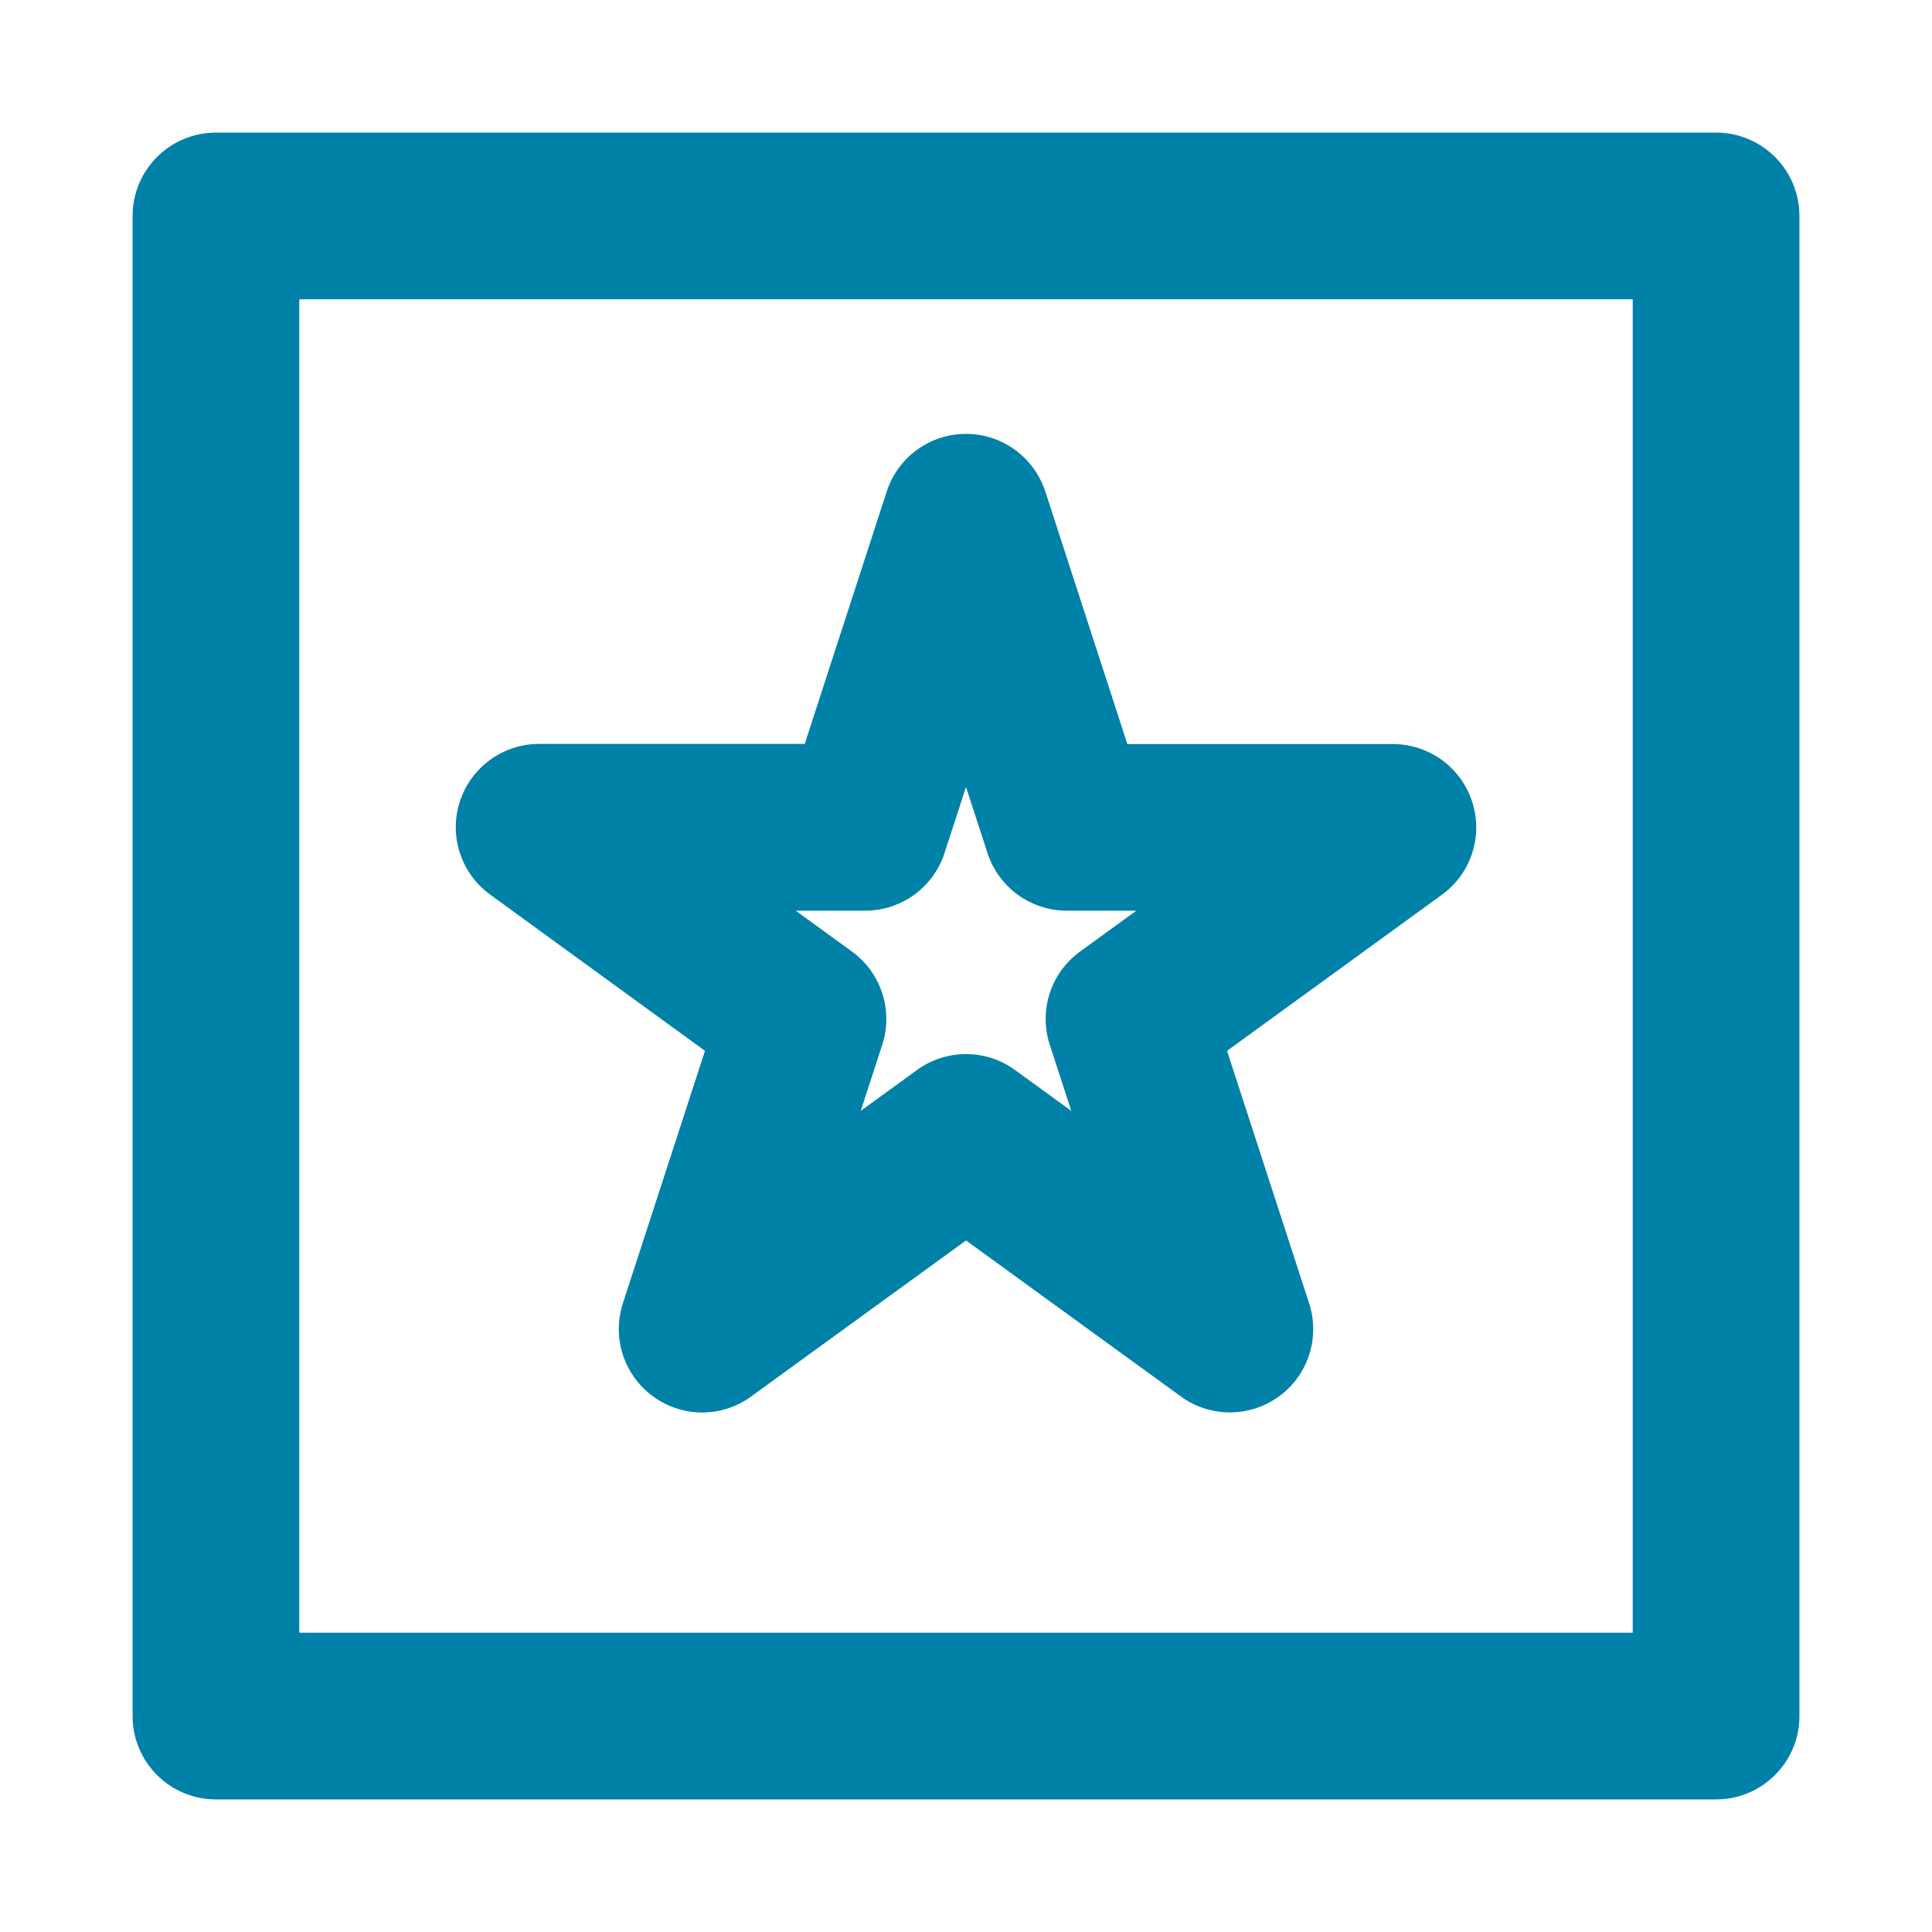
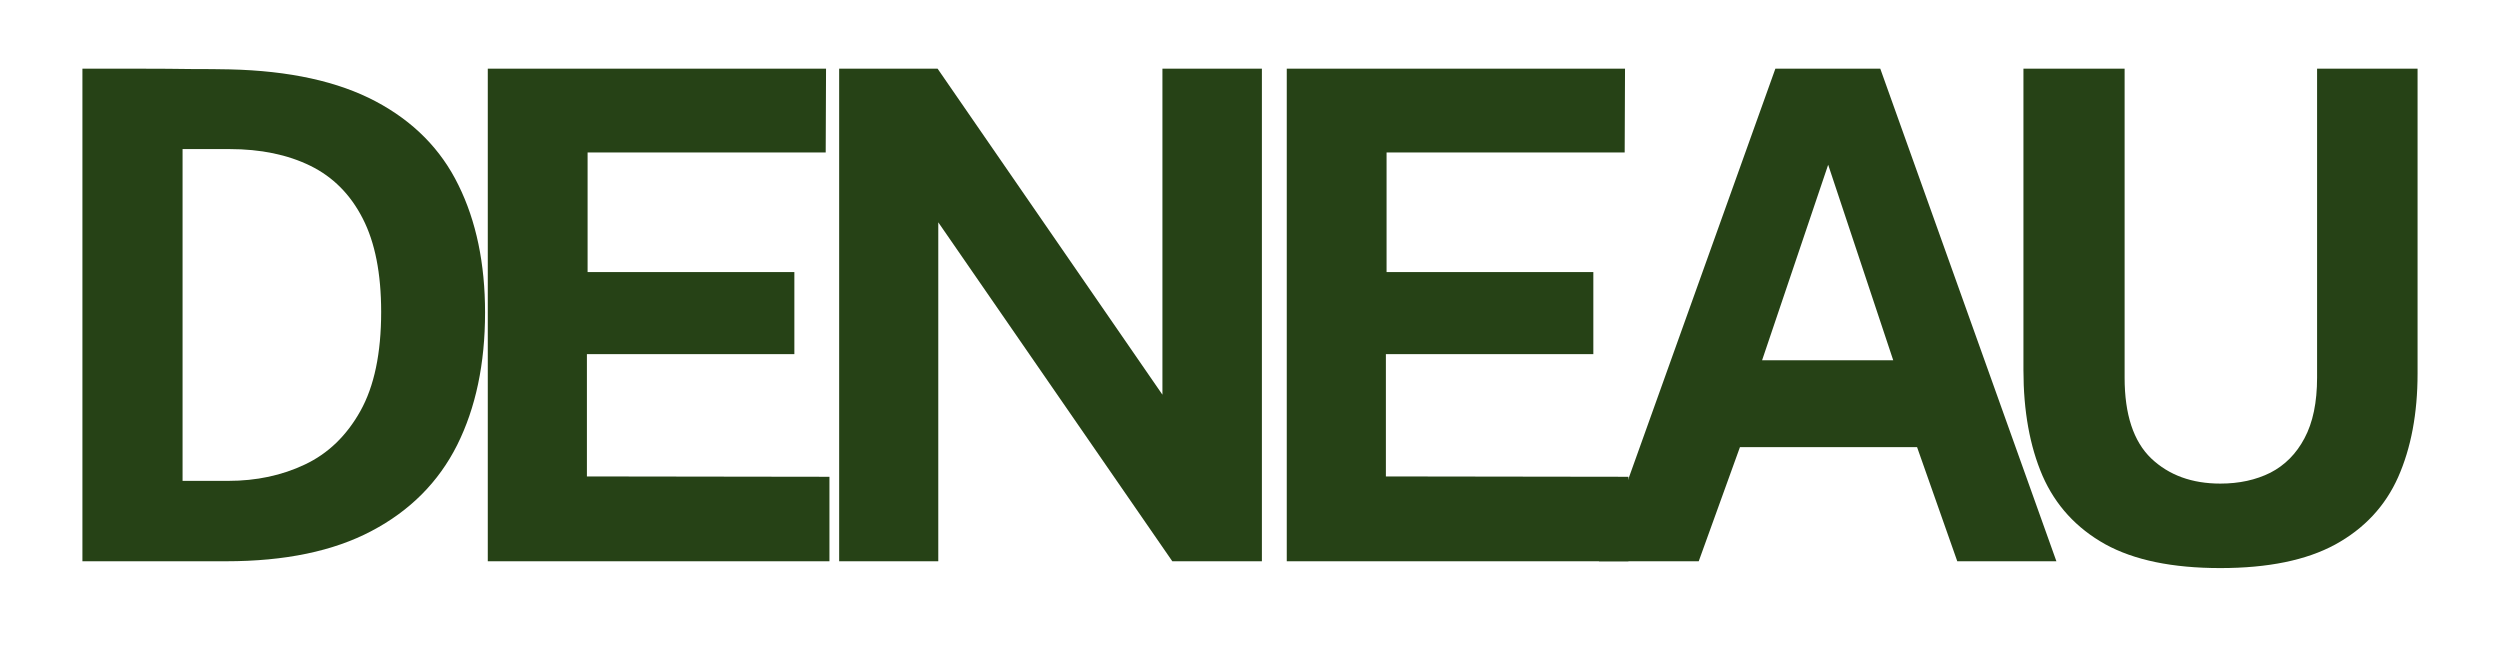
- <svg xmlns="http://www.w3.org/2000/svg" version="1.2" width="72.853" height="72.853" id="svg2">
-   <defs id="defs4" />
-   <g transform="matrix(3.14267,0,0,3.14267,-1.28534,-1.28534)" id="g6" style="stroke:none;stroke-opacity:1;fill:#0081a7;fill-opacity:1">
-     <path id="path2" d="M 21,2 H 3 C 2.448,2 2,2.447 2,3 v 18 c 0,0.553 0.448,1 1,1 h 18 c 0.552,0 1,-0.447 1,-1 V 3 C 22,2.447 21.552,2 21,2 Z M 20,20 H 4 V 4 h 16 z" style="stroke:none;stroke-opacity:1;fill:#0081a7;fill-opacity:1" />
-     <path id="path4" d="m 8.868,13.018 -0.985,3.029 c -0.134,0.412 0.013,0.864 0.363,1.118 0.351,0.256 0.825,0.257 1.176,0 L 12,15.293 l 2.578,1.872 c 0.175,0.128 0.382,0.191 0.588,0.191 0.206,0 0.413,-0.063 0.588,-0.191 0.351,-0.254 0.497,-0.706 0.363,-1.118 l -0.985,-3.029 2.578,-1.873 c 0.351,-0.254 0.497,-0.706 0.363,-1.117 C 17.939,9.616 17.555,9.337 17.122,9.337 H 13.936 L 12.952,6.308 C 12.817,5.895 12.433,5.615 12,5.615 c -0.433,0 -0.817,0.279 -0.951,0.691 L 10.065,9.335 H 6.878 c -0.433,0 -0.817,0.279 -0.951,0.691 -0.134,0.411 0.013,0.863 0.363,1.117 z m 1.923,-1.682 c 0.433,0 0.817,-0.279 0.951,-0.691 L 12,9.852 l 0.258,0.793 c 0.134,0.412 0.518,0.691 0.951,0.691 h 0.835 l -0.676,0.491 c -0.351,0.254 -0.497,0.706 -0.363,1.118 l 0.258,0.793 -0.675,-0.49 C 12.413,13.12 12.206,13.057 12,13.057 c -0.206,0 -0.413,0.063 -0.588,0.191 l -0.675,0.49 0.258,-0.793 c 0.134,-0.412 -0.013,-0.864 -0.363,-1.118 L 9.956,11.336 Z" style="stroke:none;stroke-opacity:1;fill:#0081a7;fill-opacity:1" />
+ <svg xmlns="http://www.w3.org/2000/svg" width="182" height="47" viewBox="0 0 48.154 12.435" version="1.1" id="svg8">
+   <defs id="defs2">
+     <rect x="8.663" y="703.733" width="2278.926" height="771.452" id="rect50698" />
+   </defs>
+   <g id="layer1" transform="translate(-34.80483,273.5129)">
+     <g aria-label="DENEAU" transform="matrix(0.03280671,0,0,0.03280671,21.10718,-300.7447)" id="text50696" style="font-size:600px;line-height:1;letter-spacing:-50px;word-spacing:0px;white-space:pre;shape-inside:url(#rect50698);fill:#264216">
+       <path d="m 465.915,870.392 q 2.2,0 12.2,0 10.2,0 23.8,0 13.8,0 27.4,0.2 13.8,0 23,0.2 52.6,1.2 85.8,18.8 33.2,17.6 48.6,49.2 15.6,31.6 15.6,74.8 0,45 -16.4,77.8 -16.4,32.6 -50.2,50.4 -33.6,17.8 -85.4,17.8 h -84.4 z m 58.8,47.2 v 194.8 h 26.8 q 24.8,0 45,-9.6 20.4,-9.6 32.6,-31.4 12.2,-21.8 12.2,-58.2 0,-33.8 -10.8,-54.8 -10.8,-21.2 -30.8,-31 -20,-9.8 -47.4,-9.8 z" style="font-weight:bold;font-size:400px;font-family:'Public Sans';-inkscape-font-specification:'Public Sans Bold';text-align:center;text-anchor:middle" id="path1032" />
+       <path d="m 703.915,1159.592 v -289.2 h 198.6 l -0.2,49.2 h -139.8 v 70.2 h 121.4 v 48.2 h -121.8 v 71.8 l 142.4,0.2 v 49.6 z" style="font-weight:bold;font-size:400px;font-family:'Public Sans';-inkscape-font-specification:'Public Sans Bold';text-align:center;text-anchor:middle" id="path1034" />
+       <path d="m 1100.014,870.392 h 58.4 v 289.2 h -52.6 l -137.4,-199 v 199 h -58.2 v -289.2 h 57.8 l 132,191.4 z" style="font-weight:bold;font-size:400px;font-family:'Public Sans';-inkscape-font-specification:'Public Sans Bold';text-align:center;text-anchor:middle" id="path1036" />
+       <path d="m 1173.014,1159.592 v -289.2 h 198.6 l -0.2,49.2 h -139.8 v 70.2 h 121.4 v 48.2 h -121.8 v 71.8 l 142.4,0.2 v 49.6 z" style="font-weight:bold;font-size:400px;font-family:'Public Sans';-inkscape-font-specification:'Public Sans Bold';text-align:center;text-anchor:middle" id="path1038" />
+       <path d="m 1356.287,1159.592 103.6,-289.2 h 61.6 l 103.4,289.2 h -58.2 l -23.6,-67 h -104 l -24.2,67 z m 95.8,-118 h 77 l -38.2,-114.8 z" style="font-weight:bold;font-size:400px;font-family:'Public Sans';-inkscape-font-specification:'Public Sans Bold';text-align:center;text-anchor:middle" id="path1040" />
+       <path d="m 1836.937,1049.392 q 0,35 -11.4,60.8 -11.4,25.6 -37,39.6 -25.4,13.8 -67.4,13.8 -42.2,0 -67.6,-14 -25.4,-14.2 -36.8,-40.2 -11.2,-26 -11.2,-62 v -177 h 59.4 v 181.4 q 0,32.4 15.6,47.4 15.6,14.8 40.6,14.8 16.6,0 29.4,-6.4 12.8,-6.6 20,-20.2 7.4,-13.8 7.4,-35.6 v -181.4 h 59 z" style="font-weight:bold;font-size:400px;font-family:'Public Sans';-inkscape-font-specification:'Public Sans Bold';text-align:center;text-anchor:middle" id="path1042" />
+     </g>
  </g>
</svg>
